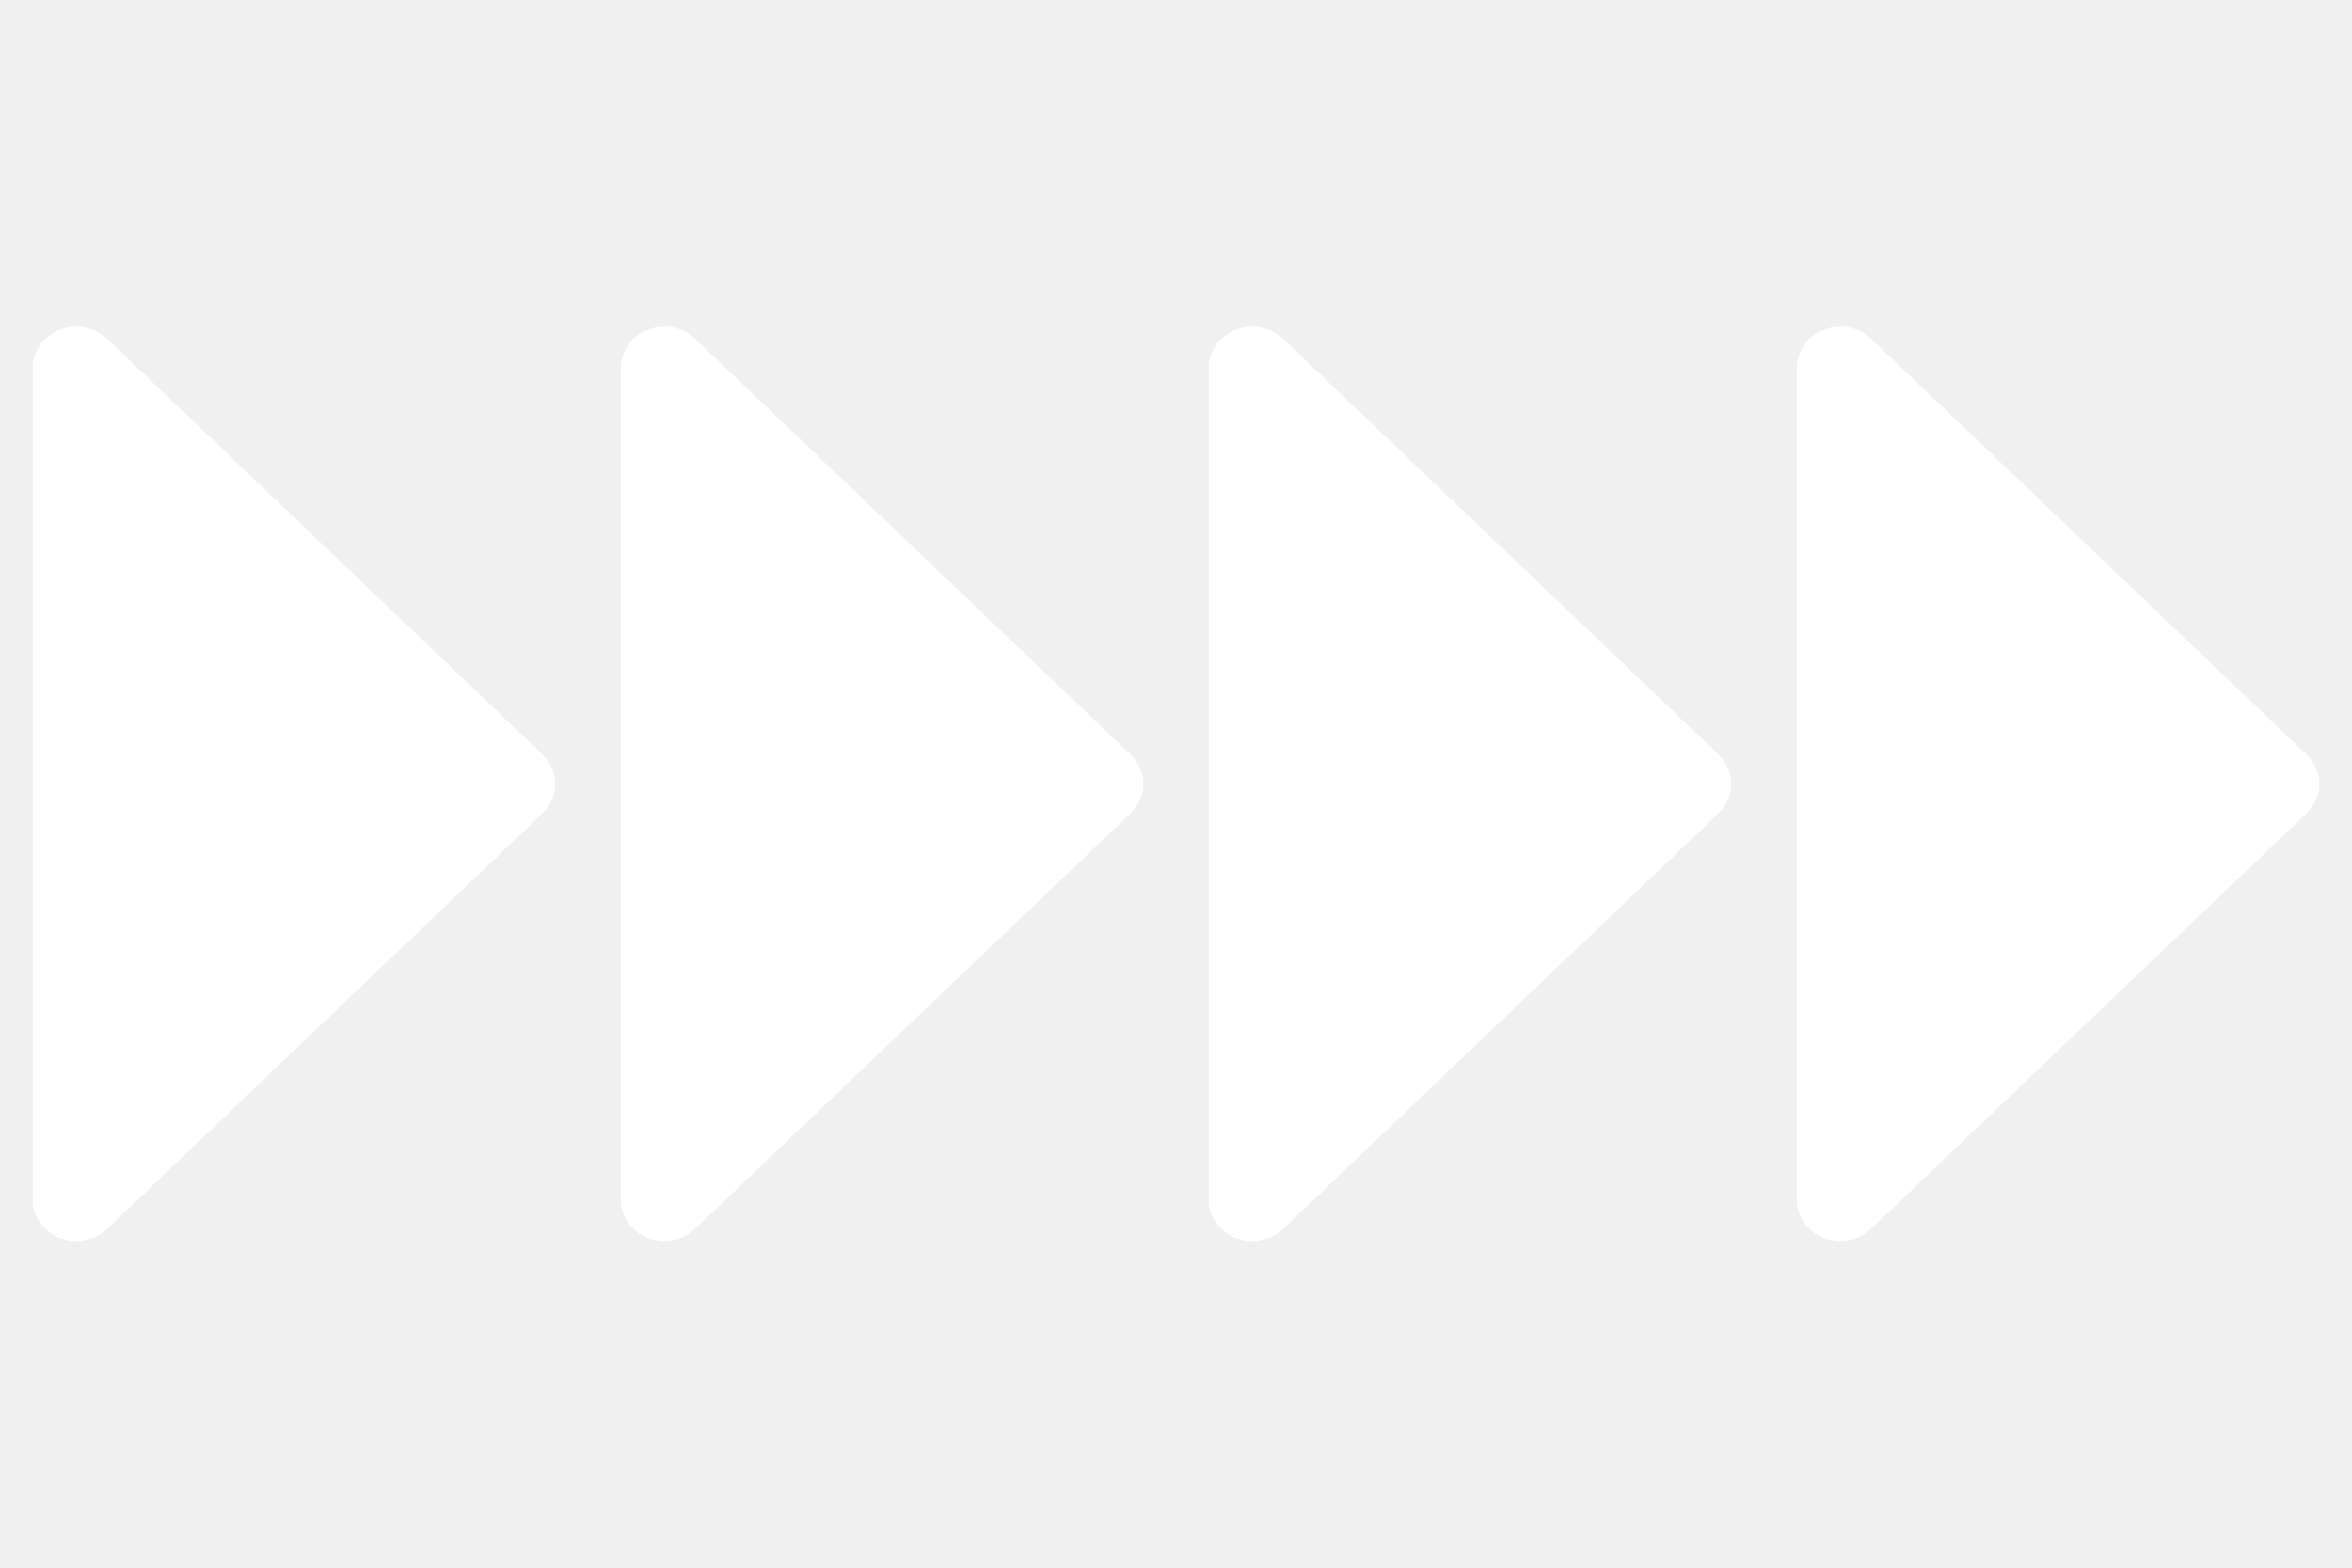
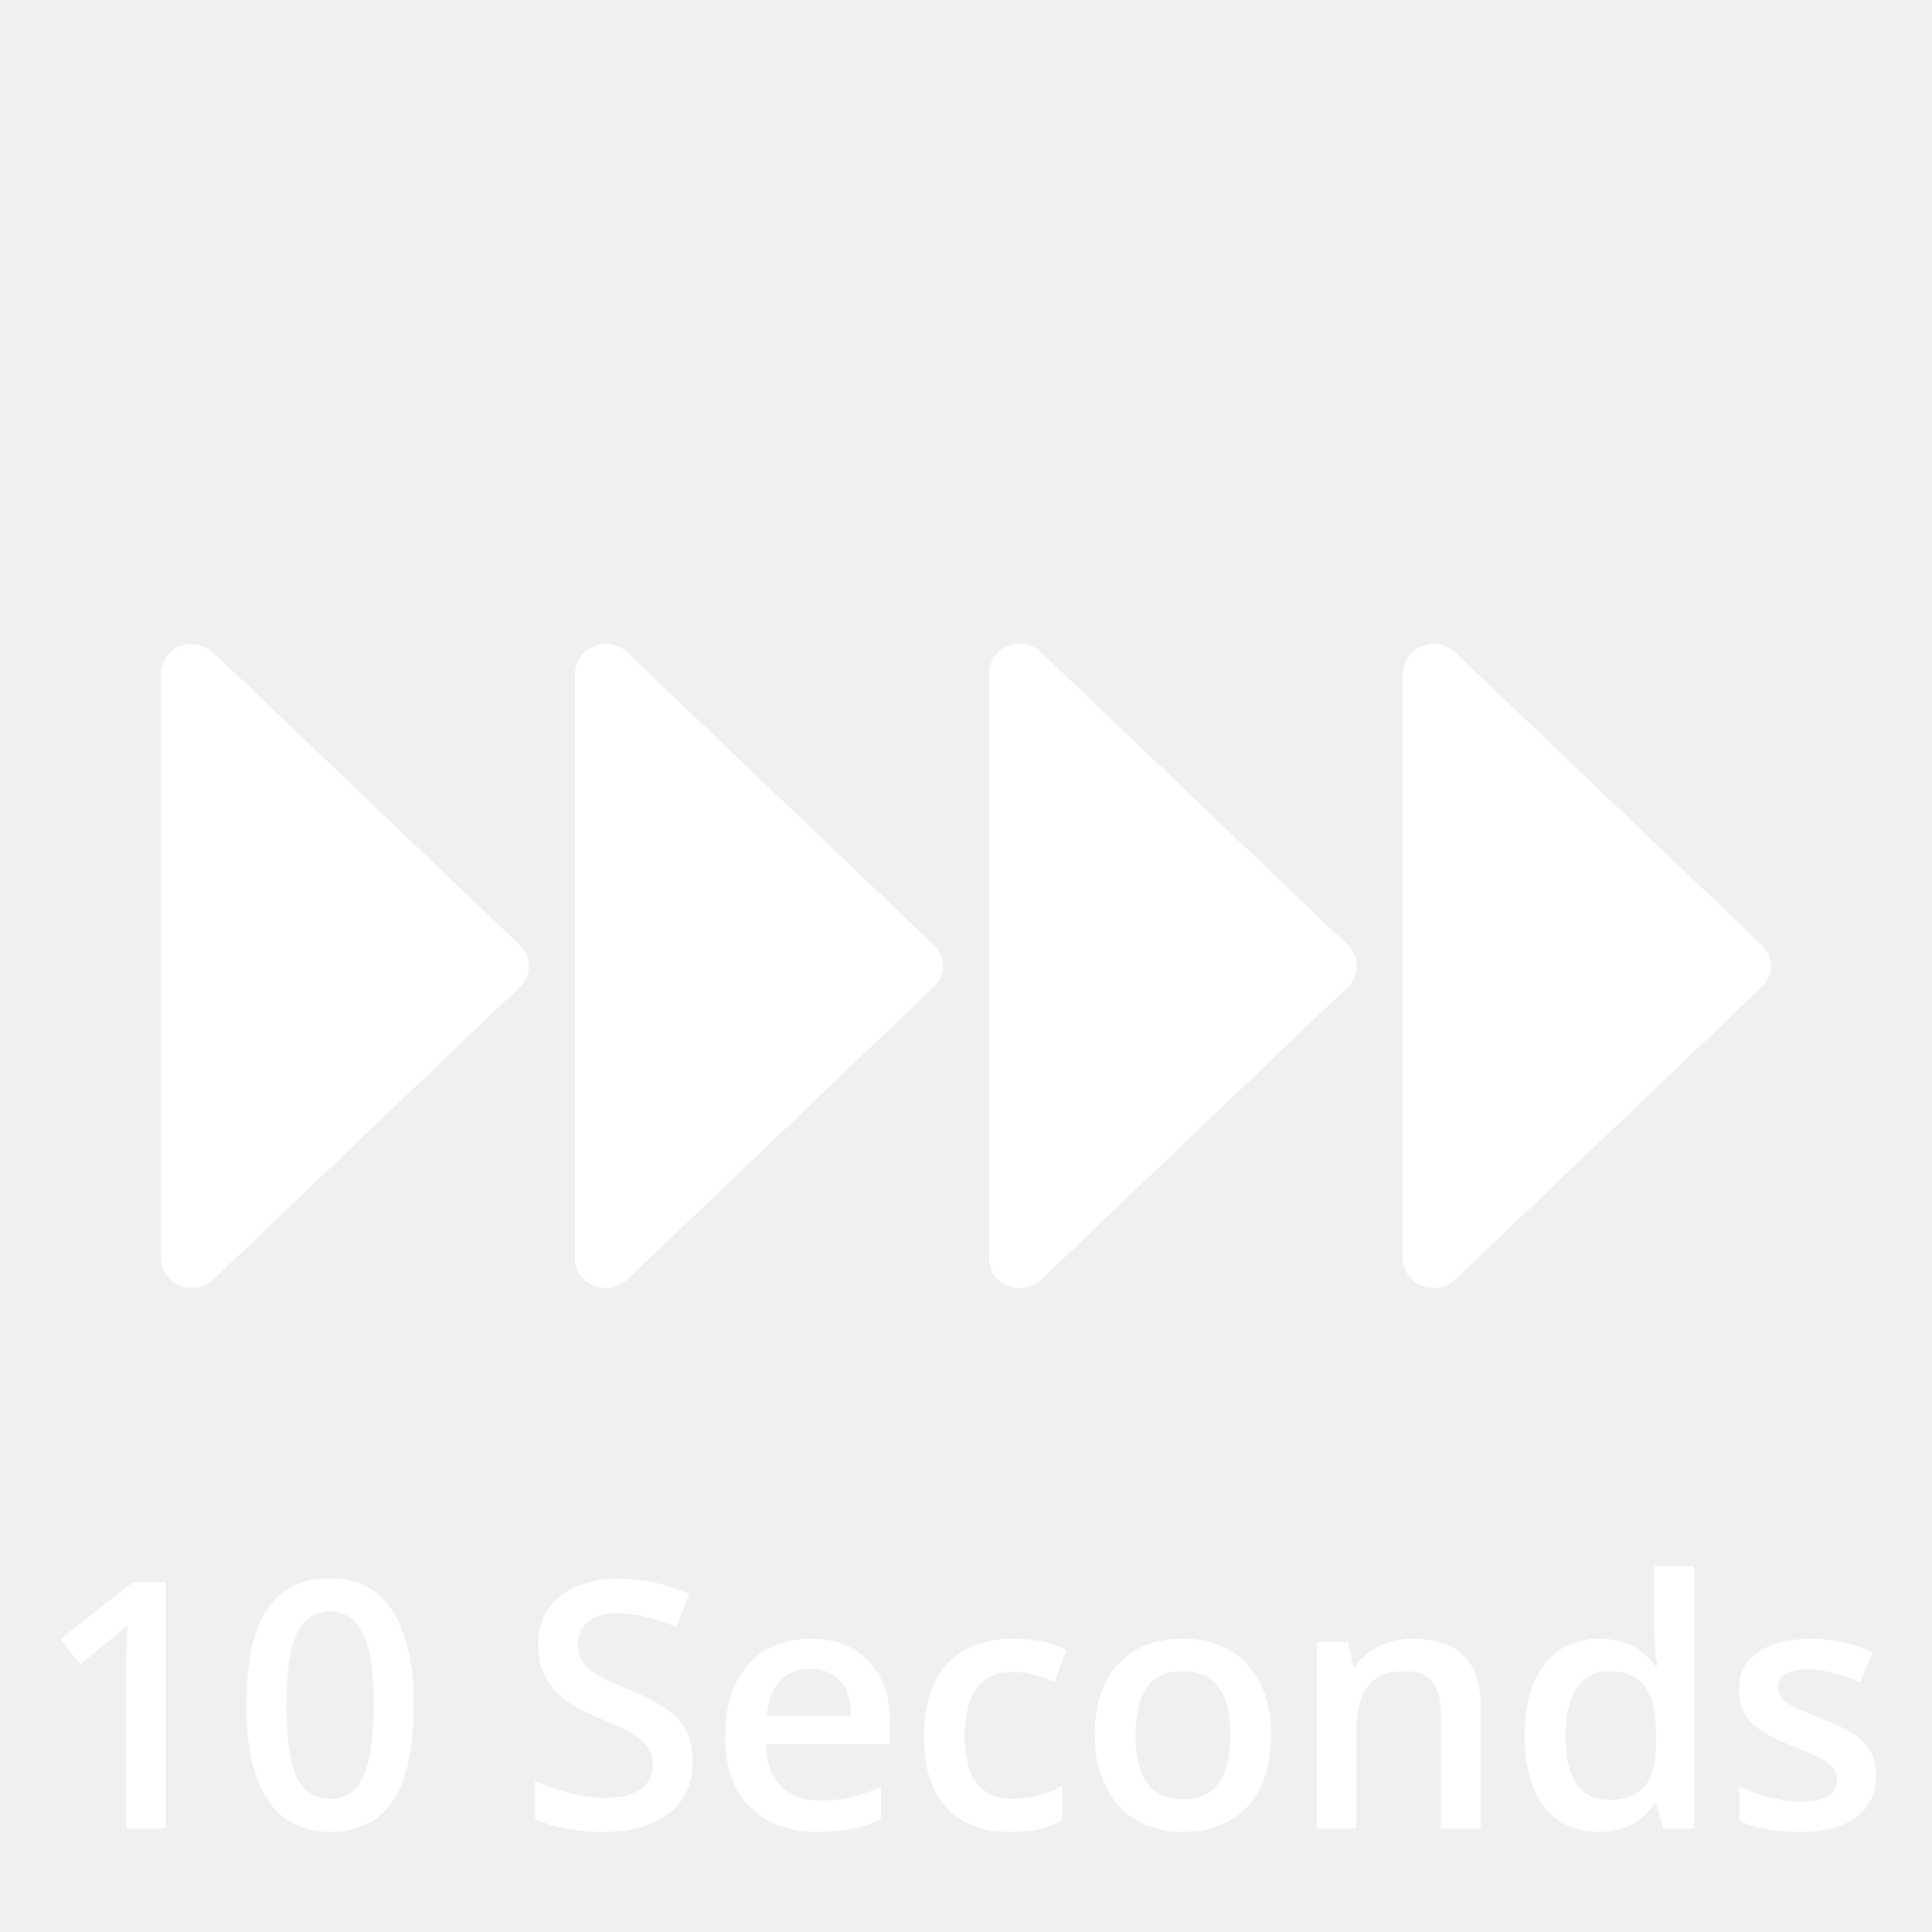
- <svg xmlns="http://www.w3.org/2000/svg" width="30" height="20" viewBox="0 0 48 20" fill="none">
-   <path d="M35.073 9.401L26.185 0.915C25.929 0.672 25.55 0.6 25.216 0.732C24.884 0.863 24.667 1.173 24.667 1.516V18.485C24.667 18.828 24.884 19.138 25.216 19.269C25.326 19.311 25.442 19.333 25.555 19.333C25.787 19.333 26.014 19.247 26.185 19.085L35.073 10.601C35.42 10.27 35.42 9.732 35.073 9.401Z" fill="white" />
-   <path d="M47.073 9.4L38.185 0.915C37.931 0.672 37.55 0.6 37.216 0.732C36.883 0.863 36.667 1.173 36.667 1.516V18.485C36.667 18.828 36.883 19.138 37.216 19.269C37.326 19.311 37.442 19.333 37.556 19.333C37.787 19.333 38.014 19.247 38.185 19.085L47.073 10.601C47.42 10.268 47.42 9.732 47.073 9.4Z" fill="white" />
-   <path d="M11.073 9.401L2.185 0.915C1.929 0.672 1.55 0.6 1.216 0.732C0.884 0.863 0.667 1.173 0.667 1.516V18.485C0.667 18.828 0.884 19.138 1.216 19.269C1.326 19.311 1.442 19.333 1.555 19.333C1.787 19.333 2.014 19.247 2.185 19.085L11.073 10.601C11.42 10.27 11.42 9.732 11.073 9.401Z" fill="white" />
-   <path d="M23.073 9.4L14.185 0.915C13.931 0.672 13.55 0.6 13.216 0.732C12.883 0.863 12.667 1.173 12.667 1.516V18.485C12.667 18.828 12.883 19.138 13.216 19.269C13.326 19.311 13.442 19.333 13.556 19.333C13.787 19.333 14.014 19.247 14.185 19.085L23.073 10.601C23.42 10.268 23.42 9.732 23.073 9.4Z" fill="white" />
+ <svg xmlns="http://www.w3.org/2000/svg" width="40" height="40" viewBox="0 0 56 56" fill="none">
+   <mask id="mask0" mask-type="alpha" maskUnits="userSpaceOnUse" x="0" y="0" width="56" height="56">
+     <rect width="56" height="56" fill="#C4C4C4" />
+   </mask>
+   <g mask="url(#mask0)">
+     <path d="M39.073 27.401L30.185 18.915C29.929 18.672 29.55 18.6 29.216 18.732C28.884 18.863 28.667 19.173 28.667 19.516V36.485C28.667 36.828 28.884 37.138 29.216 37.269C29.326 37.311 29.442 37.333 29.555 37.333C29.787 37.333 30.014 37.247 30.185 37.086L39.073 28.601C39.42 28.27 39.42 27.732 39.073 27.401Z" fill="white" />
+     <path d="M51.073 27.4L42.185 18.915C41.931 18.672 41.55 18.6 41.216 18.732C40.883 18.863 40.667 19.173 40.667 19.516V36.485C40.667 36.828 40.883 37.138 41.216 37.269C41.326 37.311 41.442 37.333 41.556 37.333C41.787 37.333 42.014 37.247 42.185 37.086L51.073 28.601C51.42 28.268 51.42 27.732 51.073 27.4Z" fill="white" />
+     <path d="M15.073 27.401L6.185 18.915C5.929 18.672 5.55 18.6 5.216 18.732C4.884 18.863 4.667 19.173 4.667 19.516V36.485C4.667 36.828 4.884 37.138 5.216 37.269C5.326 37.311 5.442 37.333 5.555 37.333C5.787 37.333 6.014 37.247 6.185 37.086L15.073 28.601C15.42 28.27 15.42 27.732 15.073 27.401Z" fill="white" />
+     <path d="M27.073 27.4L18.185 18.915C17.931 18.672 17.55 18.6 17.216 18.732C16.884 18.863 16.667 19.173 16.667 19.516V36.485C16.667 36.828 16.884 37.138 17.216 37.269C17.326 37.311 17.442 37.333 17.555 37.333C17.787 37.333 18.014 37.247 18.185 37.086L27.073 28.601C27.42 28.268 27.42 27.732 27.073 27.4Z" fill="white" />
+   </g>
+   <path d="M4.809 53H3.661V48.391C3.661 47.84 3.674 47.404 3.7 47.082C3.625 47.16 3.533 47.246 3.422 47.341C3.314 47.435 2.95 47.735 2.328 48.239L1.752 47.512L3.852 45.861H4.809V53ZM11.991 49.431C11.991 50.671 11.791 51.592 11.391 52.194C10.993 52.797 10.385 53.098 9.564 53.098C8.77 53.098 8.168 52.787 7.758 52.165C7.348 51.543 7.143 50.632 7.143 49.431C7.143 48.171 7.341 47.243 7.738 46.648C8.139 46.048 8.747 45.749 9.564 45.749C10.362 45.749 10.966 46.062 11.376 46.687C11.786 47.312 11.991 48.226 11.991 49.431ZM8.305 49.431C8.305 50.404 8.404 51.099 8.603 51.516C8.804 51.932 9.125 52.141 9.564 52.141C10.004 52.141 10.325 51.929 10.526 51.506C10.731 51.083 10.834 50.391 10.834 49.431C10.834 48.474 10.731 47.782 10.526 47.355C10.325 46.926 10.004 46.711 9.564 46.711C9.125 46.711 8.804 46.921 8.603 47.341C8.404 47.761 8.305 48.457 8.305 49.431ZM20.082 51.062C20.082 51.696 19.852 52.194 19.394 52.556C18.935 52.917 18.301 53.098 17.494 53.098C16.687 53.098 16.026 52.972 15.512 52.722V51.618C15.837 51.771 16.182 51.892 16.547 51.98C16.915 52.067 17.256 52.111 17.572 52.111C18.035 52.111 18.375 52.023 18.593 51.848C18.814 51.672 18.925 51.436 18.925 51.14C18.925 50.873 18.824 50.647 18.622 50.461C18.42 50.275 18.004 50.056 17.372 49.802C16.721 49.538 16.262 49.237 15.995 48.898C15.728 48.56 15.595 48.153 15.595 47.678C15.595 47.082 15.806 46.613 16.23 46.272C16.653 45.93 17.221 45.759 17.934 45.759C18.617 45.759 19.297 45.908 19.975 46.208L19.604 47.16C18.969 46.893 18.402 46.76 17.904 46.76C17.527 46.76 17.24 46.843 17.045 47.009C16.85 47.172 16.752 47.388 16.752 47.658C16.752 47.844 16.791 48.003 16.869 48.137C16.947 48.267 17.076 48.391 17.255 48.508C17.434 48.625 17.756 48.78 18.222 48.972C18.746 49.19 19.13 49.393 19.374 49.582C19.618 49.771 19.797 49.984 19.911 50.222C20.025 50.459 20.082 50.739 20.082 51.062ZM23.7 53.098C22.86 53.098 22.203 52.853 21.727 52.365C21.256 51.874 21.02 51.198 21.02 50.339C21.02 49.457 21.239 48.763 21.679 48.259C22.118 47.754 22.722 47.502 23.49 47.502C24.203 47.502 24.766 47.718 25.18 48.151C25.593 48.584 25.8 49.18 25.8 49.938V50.559H22.201C22.217 51.083 22.359 51.486 22.626 51.77C22.893 52.05 23.269 52.19 23.754 52.19C24.073 52.19 24.369 52.16 24.643 52.102C24.919 52.04 25.215 51.939 25.531 51.799V52.731C25.251 52.865 24.968 52.959 24.682 53.015C24.395 53.07 24.068 53.098 23.7 53.098ZM23.49 48.371C23.126 48.371 22.833 48.487 22.611 48.718C22.393 48.949 22.263 49.286 22.221 49.728H24.672C24.665 49.283 24.558 48.946 24.35 48.718C24.141 48.487 23.855 48.371 23.49 48.371ZM29.281 53.098C28.464 53.098 27.842 52.86 27.416 52.385C26.993 51.906 26.781 51.221 26.781 50.329C26.781 49.421 27.003 48.723 27.445 48.234C27.891 47.746 28.534 47.502 29.374 47.502C29.944 47.502 30.456 47.608 30.912 47.819L30.565 48.742C30.08 48.553 29.68 48.459 29.364 48.459C28.43 48.459 27.963 49.079 27.963 50.319C27.963 50.925 28.078 51.38 28.31 51.687C28.544 51.989 28.886 52.141 29.335 52.141C29.846 52.141 30.329 52.014 30.785 51.76V52.761C30.58 52.881 30.36 52.967 30.126 53.02C29.895 53.072 29.613 53.098 29.281 53.098ZM36.845 50.29C36.845 51.172 36.618 51.861 36.166 52.355C35.714 52.85 35.084 53.098 34.276 53.098C33.772 53.098 33.326 52.984 32.938 52.756C32.551 52.528 32.253 52.201 32.045 51.774C31.837 51.348 31.732 50.853 31.732 50.29C31.732 49.414 31.957 48.731 32.406 48.239C32.855 47.748 33.489 47.502 34.306 47.502C35.087 47.502 35.705 47.754 36.161 48.259C36.617 48.76 36.845 49.437 36.845 50.29ZM32.914 50.29C32.914 51.537 33.375 52.16 34.296 52.16C35.207 52.16 35.663 51.537 35.663 50.29C35.663 49.056 35.204 48.44 34.286 48.44C33.804 48.44 33.454 48.599 33.236 48.918C33.022 49.237 32.914 49.694 32.914 50.29ZM42.919 53H41.767V49.68C41.767 49.263 41.682 48.952 41.513 48.747C41.347 48.542 41.081 48.44 40.717 48.44C40.232 48.44 39.877 48.583 39.652 48.869C39.428 49.156 39.315 49.636 39.315 50.31V53H38.168V47.6H39.066L39.227 48.308H39.286C39.449 48.05 39.68 47.852 39.98 47.712C40.279 47.572 40.611 47.502 40.976 47.502C42.271 47.502 42.919 48.161 42.919 49.48V53ZM46.337 53.098C45.663 53.098 45.137 52.853 44.76 52.365C44.382 51.877 44.193 51.192 44.193 50.31C44.193 49.424 44.384 48.736 44.765 48.244C45.149 47.749 45.679 47.502 46.356 47.502C47.066 47.502 47.606 47.764 47.977 48.288H48.036C47.981 47.901 47.953 47.595 47.953 47.37V45.402H49.105V53H48.207L48.007 52.292H47.953C47.585 52.829 47.047 53.098 46.337 53.098ZM46.645 52.17C47.117 52.17 47.46 52.038 47.675 51.774C47.89 51.508 48 51.076 48.007 50.48V50.319C48.007 49.639 47.896 49.156 47.675 48.869C47.453 48.583 47.107 48.44 46.635 48.44C46.231 48.44 45.92 48.604 45.702 48.933C45.484 49.258 45.375 49.724 45.375 50.329C45.375 50.928 45.481 51.385 45.692 51.701C45.904 52.014 46.221 52.17 46.645 52.17ZM54.374 51.462C54.374 51.989 54.182 52.395 53.798 52.678C53.414 52.958 52.864 53.098 52.148 53.098C51.428 53.098 50.85 52.989 50.414 52.77V51.779C51.049 52.072 51.64 52.219 52.187 52.219C52.893 52.219 53.246 52.005 53.246 51.579C53.246 51.442 53.207 51.328 53.129 51.237C53.051 51.146 52.922 51.052 52.743 50.954C52.564 50.856 52.315 50.746 51.996 50.622C51.374 50.381 50.953 50.14 50.731 49.899C50.513 49.658 50.404 49.346 50.404 48.962C50.404 48.5 50.59 48.142 50.961 47.888C51.335 47.63 51.843 47.502 52.484 47.502C53.119 47.502 53.72 47.63 54.286 47.888L53.915 48.752C53.332 48.511 52.842 48.391 52.445 48.391C51.84 48.391 51.537 48.563 51.537 48.908C51.537 49.078 51.615 49.221 51.772 49.338C51.931 49.455 52.276 49.616 52.807 49.821C53.253 49.994 53.577 50.152 53.778 50.295C53.98 50.438 54.13 50.604 54.227 50.793C54.325 50.978 54.374 51.202 54.374 51.462Z" fill="white" />
</svg>
